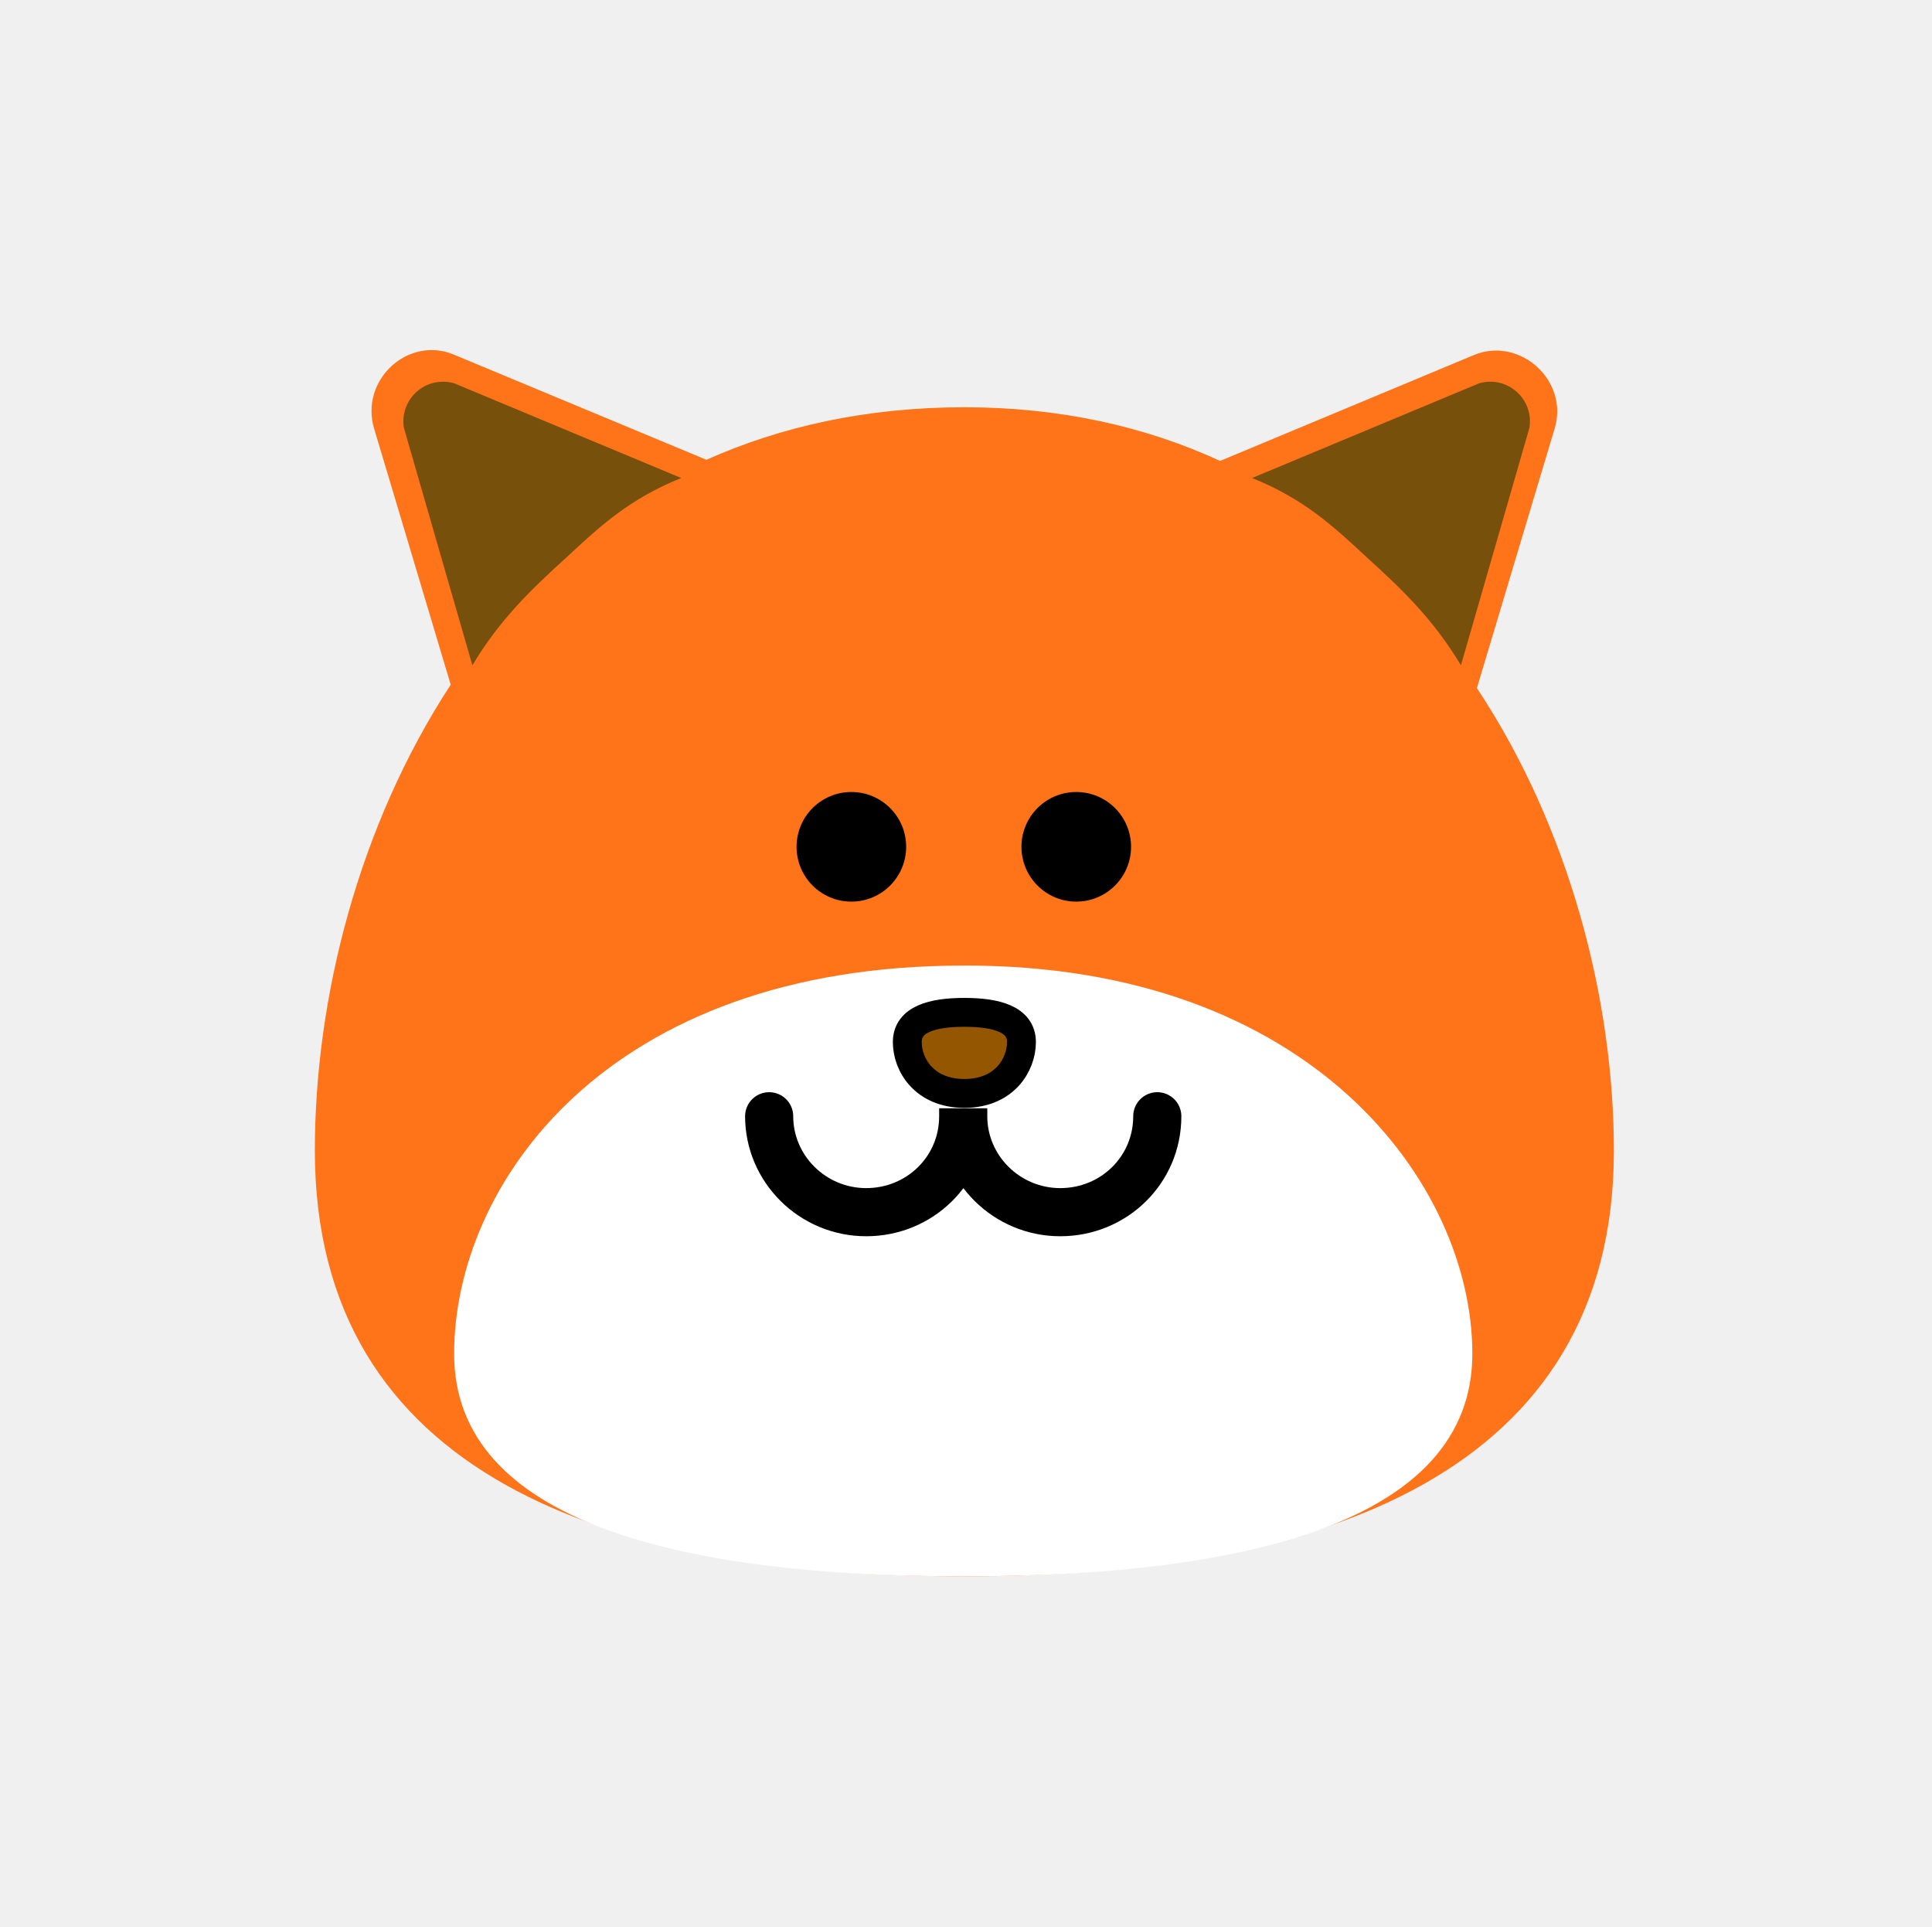
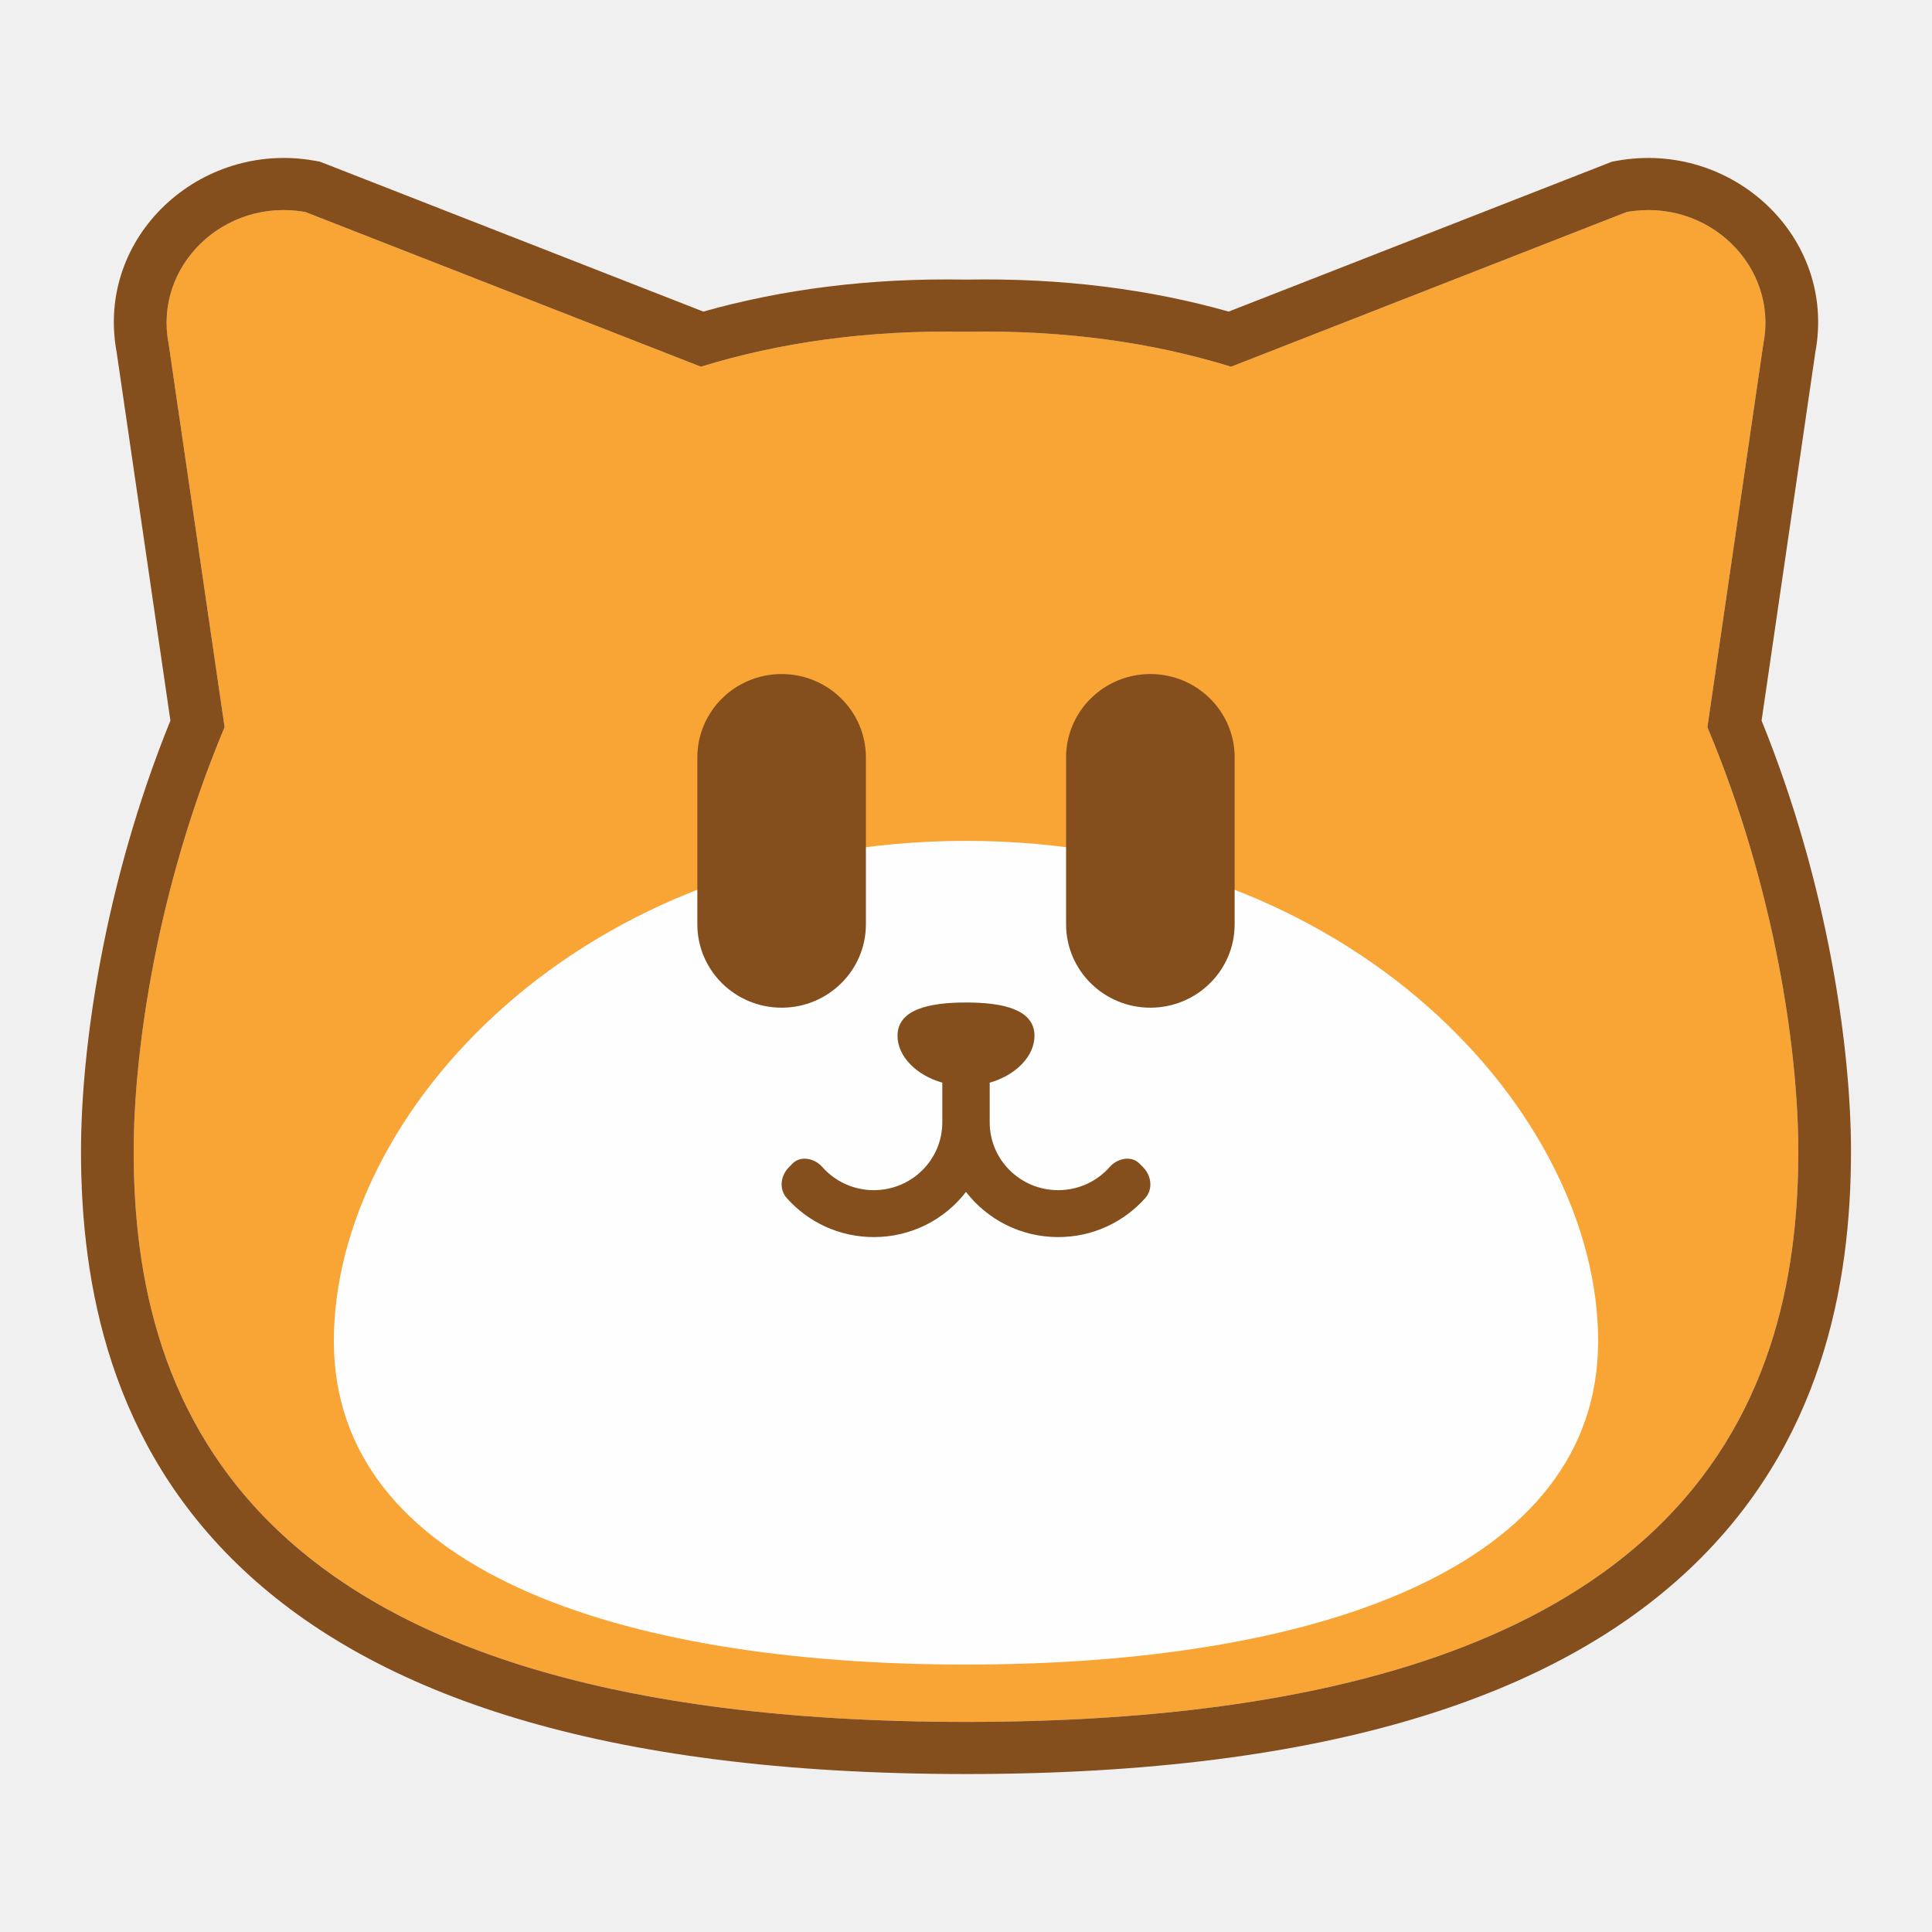
- <svg xmlns="http://www.w3.org/2000/svg" version="1.1" width="100.351" height="100.042" viewBox="0,0,100.351,100.042">
-   <g transform="translate(-269.9089,-129.9789)">
-     <g data-paper-data="{&quot;isPaintingLayer&quot;:true}" fill-rule="nonzero" stroke-linejoin="miter" stroke-miterlimit="10" stroke-dasharray="" stroke-dashoffset="0" style="mix-blend-mode: normal">
-       <path d="M353.737,189.726c0,16.72 -15.119,22.116 -33.737,22.116c-18.618,0 -33.737,-5.336 -33.737,-22.116c0,-7.886 2.253,-16.839 7.056,-24.191l-3.973,-13.281c-0.771,-2.55 1.779,-4.862 4.15,-3.854l13.104,5.455c3.854,-1.719 8.301,-2.727 13.4,-2.727c4.981,0 9.427,1.008 13.281,2.787l13.222,-5.514c2.372,-0.949 4.921,1.364 4.15,3.854l-4.032,13.459c4.803,7.234 7.115,16.187 7.115,24.013z" fill="#ff7319" stroke="none" stroke-width="1" stroke-linecap="butt" />
-       <path d="M346.385,200.28c0,8.775 -11.858,11.562 -26.444,11.562c-14.586,0 -26.444,-2.787 -26.444,-11.562c0,-8.775 7.886,-20.159 26.444,-20.159c18.143,-0.059 26.444,11.384 26.444,20.159z" fill="#ffffff" stroke="none" stroke-width="1" stroke-linecap="butt" />
-       <path d="M317.035,184.093c0,-1.186 1.304,-1.542 2.965,-1.542c1.66,0 2.965,0.356 2.965,1.542c0,1.186 -0.889,2.668 -2.965,2.668c-2.075,0 -2.965,-1.482 -2.965,-2.668z" fill="#945600" stroke="#000000" stroke-width="1.5" stroke-linecap="butt" />
-       <path d="M330.02,187.947c0,2.787 -2.253,4.981 -5.04,4.981c-2.787,0 -5.04,-2.253 -5.04,-4.981c0,-0.119 0,-0.119 0,-0.119c0,-0.178 0,-0.296 0,-0.296c0,0 0,0.119 0,0.296c0,0 0,0 0,0.119c0,2.787 -2.253,4.981 -5.04,4.981c-2.787,0 -5.04,-2.253 -5.04,-4.981" fill="none" stroke="#000000" stroke-width="2.5" stroke-linecap="round" />
-       <path d="M311.284,173.954c0,-1.572 1.274,-2.846 2.846,-2.846c1.572,0 2.846,1.274 2.846,2.846c0,1.572 -1.274,2.846 -2.846,2.846c-1.572,0 -2.846,-1.274 -2.846,-2.846z" fill="#000000" stroke="none" stroke-width="1" stroke-linecap="butt" />
-       <path d="M322.965,173.954c0,-1.572 1.274,-2.846 2.846,-2.846c1.572,0 2.846,1.274 2.846,2.846c0,1.572 -1.274,2.846 -2.846,2.846c-1.572,0 -2.846,-1.274 -2.846,-2.846z" fill="#000000" stroke="none" stroke-width="1" stroke-linecap="butt" />
-       <path d="M299.366,158.894c-1.897,1.719 -3.498,3.261 -4.921,5.633l-3.558,-12.333c-0.237,-1.482 1.127,-2.727 2.609,-2.312l11.799,4.921c-2.668,1.067 -4.21,2.49 -5.929,4.091z" fill="#77500c" stroke="none" stroke-width="1" stroke-linecap="butt" />
-       <path d="M334.942,154.803l11.799,-4.921c1.482,-0.415 2.846,0.83 2.609,2.312l-3.558,12.333c-1.423,-2.372 -3.024,-3.913 -4.921,-5.633c-1.719,-1.601 -3.261,-3.024 -5.929,-4.091z" fill="#77500c" stroke="none" stroke-width="1" stroke-linecap="butt" />
-     </g>
-   </g>
+ <svg xmlns="http://www.w3.org/2000/svg" width="954" height="954" viewBox="-40 -78 954 954" fill="none">
+   <path d="M110.804 26.7L306.098 103.071C344.573 91.215 387.986 84.868 436.999 85.814C486.01 84.868 529.426 91.215 567.898 103.071L763.192 26.7C803.173 19.53 838.181 53.223 830.729 91.708L803.091 281.073C836.709 361.03 847.985 441.713 847.985 490.523C847.985 615.915 793.129 772.256 436.999 772.256C80.867 772.256 26.011 615.915 26.011 490.523C26.011 441.713 37.287 361.03 70.905 281.073L43.267 91.708C35.818 53.223 70.823 19.53 110.804 26.7Z" fill="#F9A535" />
+   <path fill-rule="evenodd" clip-rule="evenodd" d="M117.973 1.826L115.443 1.372C58.839 -8.779 7 38.841 17.6 95.921L44.149 277.822C11.229 358.965 -0.001 439.979 -0.001 490.525C-0.001 556.641 14.473 635.419 80.038 697.075C145.152 758.307 255.763 798 437 798C618.235 798 728.845 758.307 793.959 697.075C859.523 635.419 873.998 556.641 873.998 490.525C873.998 439.979 862.768 358.965 829.848 277.822L856.396 95.923C867.001 38.839 815.155 -8.778 758.554 1.372L756.024 1.826L566.706 75.86C527.831 64.888 484.728 59.194 437 60.069C389.268 59.194 346.168 64.888 307.291 75.86L117.973 1.826ZM306.098 103.073C344.573 91.218 387.986 84.871 437 85.816C486.011 84.871 529.427 91.218 567.899 103.073L763.192 26.702C803.174 19.532 838.181 53.225 830.729 91.71L803.091 281.075C836.709 361.033 847.986 441.715 847.986 490.525C847.986 615.918 793.129 772.258 437 772.258C80.867 772.258 26.011 615.918 26.011 490.525C26.011 441.715 37.287 361.033 70.905 281.075L43.268 91.71C35.819 53.225 70.823 19.532 110.805 26.702L306.098 103.073Z" fill="#844E1D" />
+   <path d="M436.999 743.942C609.39 743.942 749.141 696.472 749.141 584.157C749.141 471.841 627.458 337.215 436.999 337.215C246.539 337.215 124.856 471.841 124.856 584.157C124.856 696.472 264.607 743.942 436.999 743.942Z" fill="#FEFEFE" />
+   <path d="M486.421 296.024V378.399C486.421 401.146 505.055 419.586 528.04 419.586C551.026 419.586 569.659 401.146 569.659 378.399V296.024C569.659 273.276 551.026 254.836 528.04 254.836C505.055 254.836 486.421 273.276 486.421 296.024Z" fill="#844E1D" />
+   <path d="M304.338 296.024V378.399C304.338 401.146 322.972 419.586 345.957 419.586C368.943 419.586 387.576 401.146 387.576 378.399V296.024C387.576 273.276 368.943 254.836 345.957 254.836C322.972 254.836 304.338 273.276 304.338 296.024Z" fill="#844E1D" />
+   <path fill-rule="evenodd" clip-rule="evenodd" d="M448.703 456.601C461.611 452.947 470.815 443.545 470.815 433.495C470.815 420.604 455.676 417.02 437 417.02C418.324 417.02 403.185 420.604 403.185 433.495C403.185 443.545 412.389 452.947 425.297 456.601V476.225C425.297 494.707 410.16 509.69 391.488 509.69C381.301 509.69 372.167 505.23 365.968 498.176C362.279 493.977 355.392 492.506 351.445 496.462L349.624 498.288C345.429 502.492 344.546 509.144 348.489 513.586C358.975 525.401 374.352 532.858 391.488 532.858C410.05 532.858 426.547 524.109 437 510.55C447.453 524.109 463.95 532.858 482.512 532.858C499.648 532.858 515.025 525.401 525.511 513.587C529.454 509.144 528.571 502.493 524.376 498.288L522.555 496.463C518.608 492.506 511.721 493.977 508.032 498.176C501.833 505.231 492.699 509.69 482.512 509.69C463.84 509.69 448.703 494.707 448.703 476.225V456.601Z" fill="#844E1D" />
</svg>
